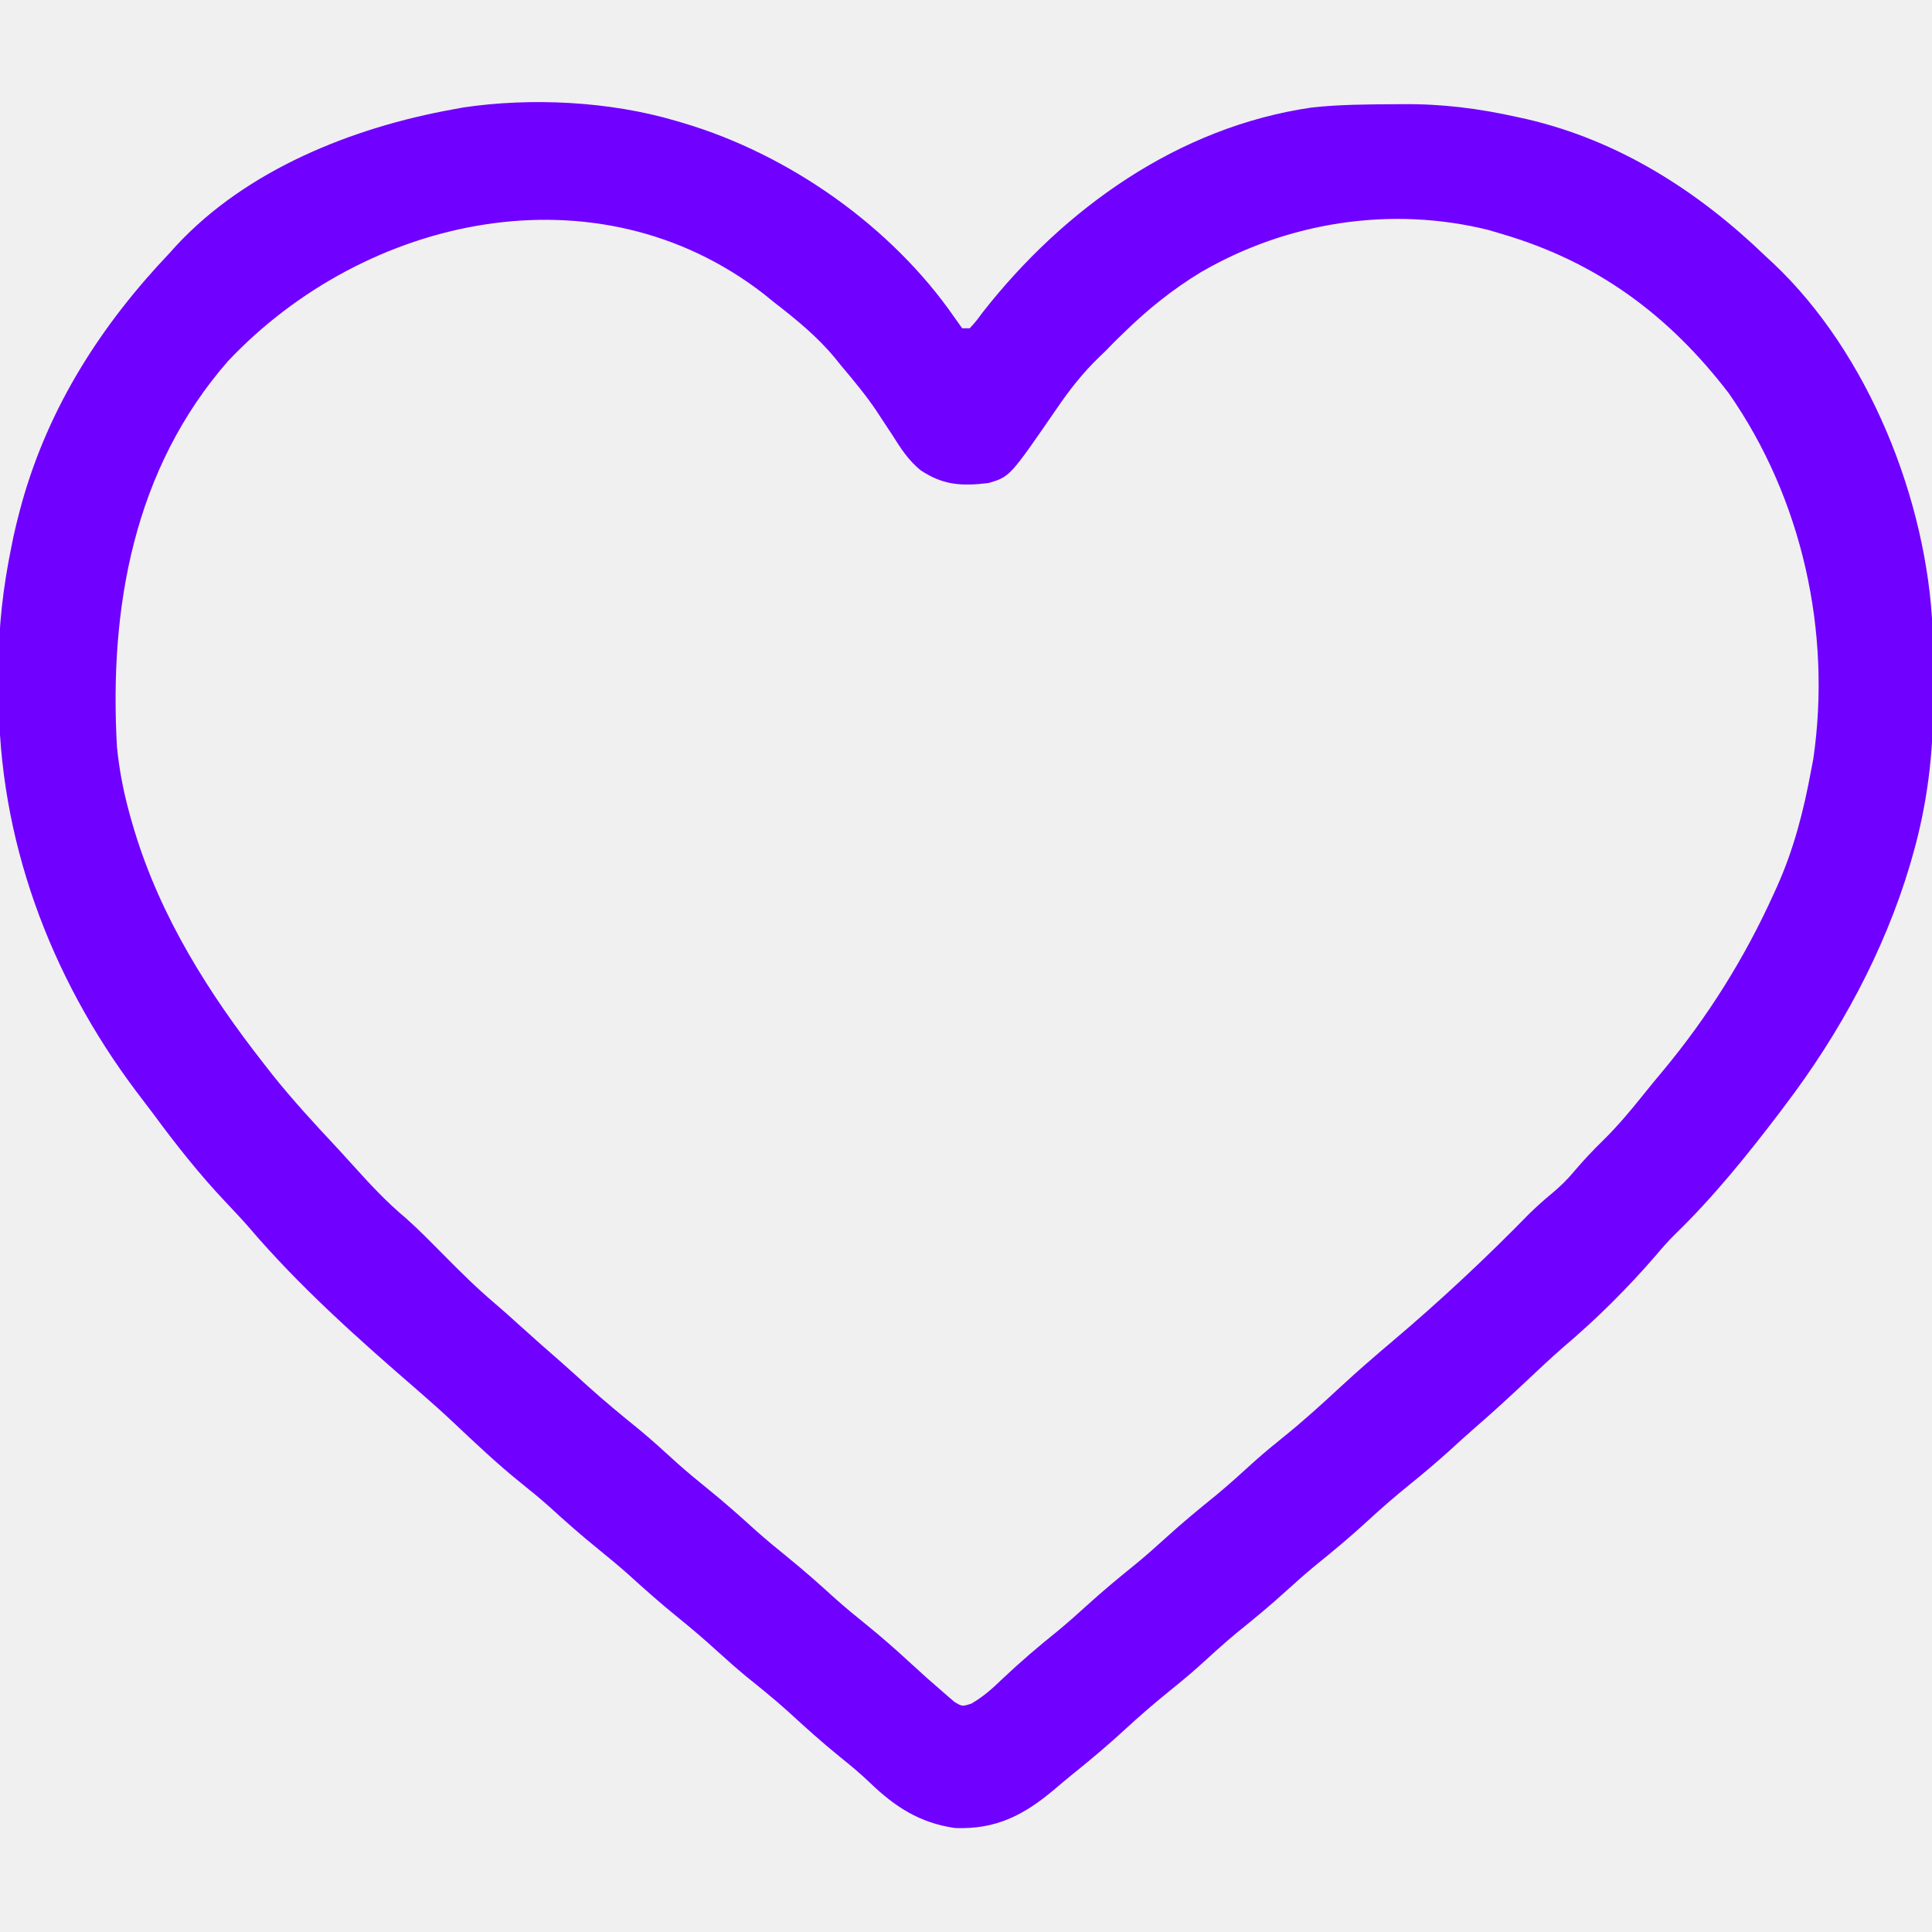
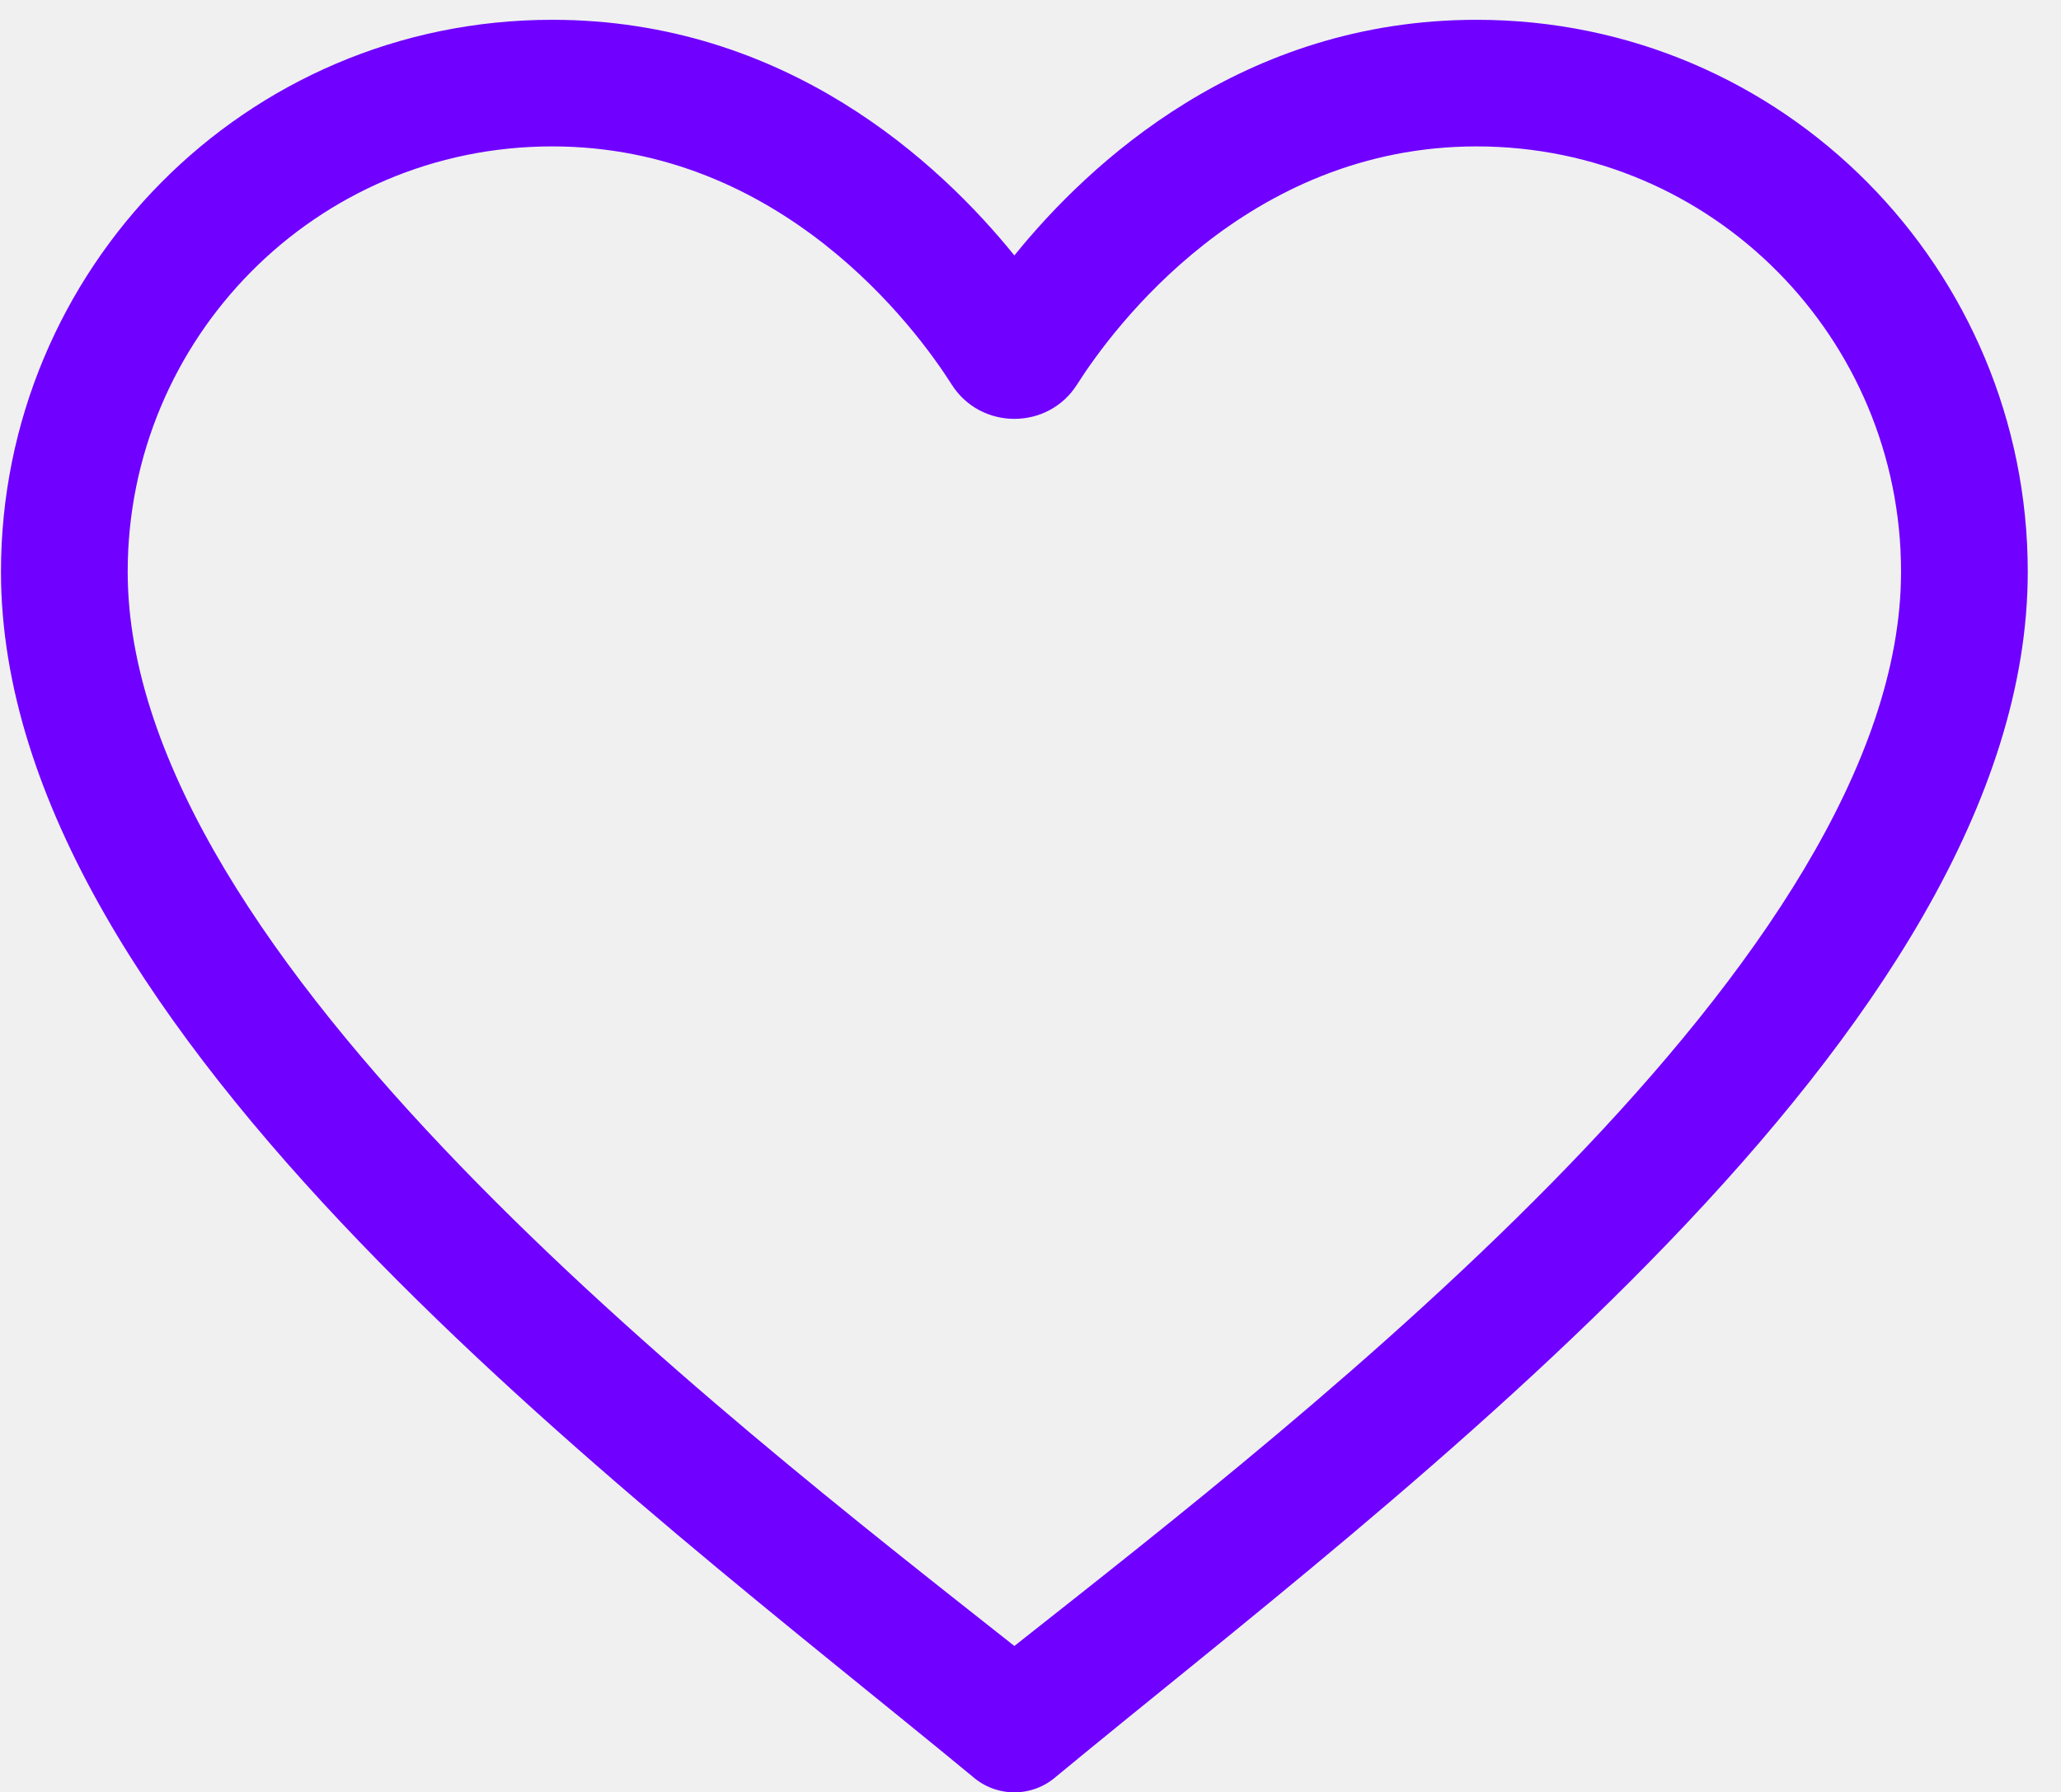
- <svg xmlns="http://www.w3.org/2000/svg" width="35" height="35" viewBox="0 0 35 35" fill="none">
-   <g clip-path="url(#clip0_188_15)">
-     <path d="M12.236 2.187C12.286 2.202 12.335 2.216 12.386 2.231C14.297 2.8 16.153 4.104 17.291 5.751C17.337 5.816 17.384 5.88 17.431 5.947C17.477 5.947 17.522 5.947 17.568 5.947C17.682 5.821 17.682 5.821 17.803 5.657C19.278 3.776 21.348 2.298 23.762 1.948C24.261 1.893 24.762 1.891 25.263 1.888C25.334 1.888 25.334 1.888 25.406 1.887C26.12 1.88 26.784 1.964 27.48 2.119C27.536 2.131 27.592 2.143 27.65 2.156C29.335 2.547 30.763 3.463 31.992 4.648C32.058 4.709 32.058 4.709 32.125 4.771C33.851 6.4 34.914 9.064 35.011 11.409C35.012 11.506 35.013 11.603 35.014 11.699C35.014 11.752 35.014 11.804 35.015 11.858C35.016 11.97 35.016 12.081 35.016 12.192C35.017 12.357 35.019 12.523 35.021 12.688C35.028 13.648 34.912 14.588 34.645 15.513C34.631 15.563 34.617 15.613 34.602 15.665C34.132 17.242 33.327 18.723 32.334 20.029C32.302 20.071 32.27 20.113 32.238 20.157C31.65 20.93 31.034 21.693 30.335 22.37C30.218 22.486 30.112 22.607 30.005 22.734C29.491 23.331 28.918 23.9 28.316 24.409C28.089 24.607 27.871 24.814 27.651 25.02C27.345 25.307 27.038 25.591 26.72 25.865C26.565 26 26.414 26.138 26.263 26.276C26.026 26.489 25.785 26.695 25.536 26.895C25.276 27.105 25.026 27.322 24.78 27.549C24.475 27.83 24.159 28.094 23.836 28.354C23.656 28.503 23.483 28.656 23.31 28.813C23.017 29.081 22.712 29.332 22.402 29.582C22.163 29.78 21.935 29.989 21.706 30.198C21.528 30.356 21.346 30.506 21.161 30.655C20.901 30.865 20.651 31.082 20.405 31.308C20.099 31.59 19.785 31.857 19.461 32.117C19.34 32.215 19.22 32.315 19.102 32.416C18.548 32.884 18.04 33.146 17.3 33.116C16.663 33.025 16.211 32.732 15.756 32.292C15.582 32.126 15.402 31.976 15.214 31.826C14.888 31.562 14.579 31.283 14.27 30.999C14.025 30.779 13.77 30.573 13.513 30.366C13.334 30.218 13.161 30.064 12.988 29.907C12.755 29.694 12.516 29.491 12.27 29.292C11.965 29.045 11.674 28.787 11.384 28.523C11.205 28.364 11.021 28.212 10.835 28.061C10.529 27.814 10.237 27.556 9.947 27.291C9.776 27.139 9.6 26.995 9.421 26.852C9.006 26.517 8.621 26.153 8.233 25.787C8.019 25.585 7.8 25.39 7.578 25.197C6.509 24.273 5.422 23.307 4.506 22.23C4.373 22.078 4.234 21.931 4.095 21.784C3.615 21.277 3.189 20.738 2.775 20.176C2.671 20.037 2.566 19.899 2.461 19.762C0.9 17.683 -0.029 15.187 -0.022 12.587C-0.021 12.425 -0.023 12.264 -0.025 12.103C-0.028 11.355 0.056 10.645 0.205 9.912C0.218 9.847 0.231 9.782 0.245 9.715C0.278 9.564 0.315 9.416 0.354 9.267C0.369 9.214 0.383 9.161 0.397 9.107C0.889 7.357 1.833 5.888 3.076 4.58C3.134 4.515 3.134 4.515 3.194 4.449C4.472 3.072 6.39 2.309 8.203 1.982C8.265 1.971 8.327 1.959 8.391 1.947C9.625 1.764 11.042 1.835 12.236 2.187ZM4.131 6.541C2.418 8.502 1.976 11.01 2.119 13.535C2.165 14.003 2.26 14.452 2.392 14.902C2.407 14.952 2.422 15.002 2.437 15.054C2.912 16.618 3.783 18 4.785 19.277C4.864 19.379 4.864 19.379 4.945 19.482C5.315 19.943 5.713 20.375 6.117 20.806C6.219 20.916 6.32 21.028 6.421 21.14C6.718 21.471 7.016 21.787 7.358 22.073C7.593 22.282 7.811 22.506 8.032 22.729C8.334 23.034 8.635 23.334 8.963 23.611C9.123 23.747 9.278 23.887 9.433 24.028C9.681 24.252 9.93 24.472 10.182 24.691C10.34 24.83 10.495 24.972 10.651 25.113C10.95 25.383 11.259 25.638 11.572 25.891C11.811 26.089 12.039 26.297 12.268 26.506C12.447 26.666 12.631 26.817 12.817 26.968C13.122 27.215 13.414 27.473 13.704 27.737C13.883 27.896 14.066 28.047 14.253 28.198C14.558 28.445 14.85 28.703 15.14 28.968C15.317 29.125 15.499 29.275 15.684 29.424C15.947 29.637 16.2 29.857 16.449 30.087C16.795 30.403 16.795 30.403 17.149 30.71C17.219 30.77 17.219 30.77 17.29 30.831C17.431 30.916 17.431 30.916 17.596 30.863C17.811 30.74 17.981 30.587 18.158 30.416C18.482 30.109 18.817 29.823 19.165 29.544C19.344 29.396 19.516 29.243 19.687 29.087C19.981 28.819 20.286 28.568 20.595 28.318C20.776 28.168 20.95 28.014 21.123 27.856C21.417 27.588 21.722 27.337 22.031 27.087C22.27 26.889 22.498 26.681 22.728 26.472C22.904 26.315 23.084 26.167 23.268 26.019C23.62 25.735 23.952 25.433 24.284 25.125C24.591 24.841 24.907 24.567 25.227 24.297C26.092 23.565 26.917 22.794 27.709 21.983C27.839 21.857 27.965 21.743 28.104 21.629C28.266 21.494 28.398 21.366 28.531 21.204C28.695 21.012 28.863 20.833 29.044 20.657C29.308 20.397 29.541 20.119 29.772 19.83C29.891 19.681 30.012 19.535 30.134 19.389C30.942 18.416 31.607 17.353 32.129 16.201C32.158 16.138 32.158 16.138 32.187 16.074C32.497 15.386 32.676 14.685 32.812 13.945C32.831 13.85 32.831 13.85 32.849 13.753C33.185 11.45 32.647 9.028 31.317 7.122C30.231 5.705 28.923 4.741 27.207 4.238C27.13 4.215 27.052 4.192 26.973 4.168C25.199 3.726 23.322 4.02 21.755 4.931C21.246 5.24 20.797 5.6 20.371 6.016C20.31 6.075 20.25 6.134 20.187 6.195C20.135 6.249 20.083 6.302 20.029 6.357C19.994 6.39 19.959 6.424 19.924 6.458C19.618 6.751 19.374 7.063 19.136 7.413C18.294 8.636 18.294 8.636 17.91 8.75C17.424 8.81 17.083 8.791 16.673 8.516C16.456 8.336 16.315 8.12 16.167 7.883C16.103 7.785 16.038 7.687 15.973 7.589C15.943 7.542 15.912 7.495 15.88 7.446C15.687 7.159 15.466 6.895 15.244 6.631C15.207 6.584 15.169 6.538 15.13 6.49C14.803 6.093 14.419 5.783 14.014 5.469C13.956 5.422 13.898 5.375 13.839 5.327C10.813 2.978 6.615 3.911 4.131 6.541Z" fill="#7000FF" />
-   </g>
-   <defs>
-     <clipPath id="clip0_188_15">
-       <rect width="35" height="35" fill="white" />
-     </clipPath>
-   </defs>
+ <svg xmlns="http://www.w3.org/2000/svg" width="23" height="20" viewBox="0 0 23 20" fill="none">
+   <path d="M6.162 0.221C2.728 0.221 0.011 3.012 0.011 6.381C0.011 11.525 7.075 16.707 10.854 19.829C11.121 20.063 11.519 20.063 11.786 19.829C15.561 16.707 22.629 11.525 22.629 6.381C22.629 3.012 19.913 0.221 16.478 0.221C13.865 0.221 12.153 1.821 11.32 2.851C10.487 1.821 8.775 0.221 6.162 0.221ZM1.425 6.381C1.425 3.78 3.521 1.634 6.162 1.634C8.723 1.634 10.224 3.666 10.62 4.291C10.944 4.803 11.696 4.803 12.02 4.291C12.416 3.666 13.917 1.634 16.478 1.634C19.119 1.634 21.215 3.78 21.215 6.381C21.215 10.678 14.618 15.765 11.32 18.371C8.021 15.765 1.425 10.678 1.425 6.381Z" fill="#7000FF" />
</svg>
